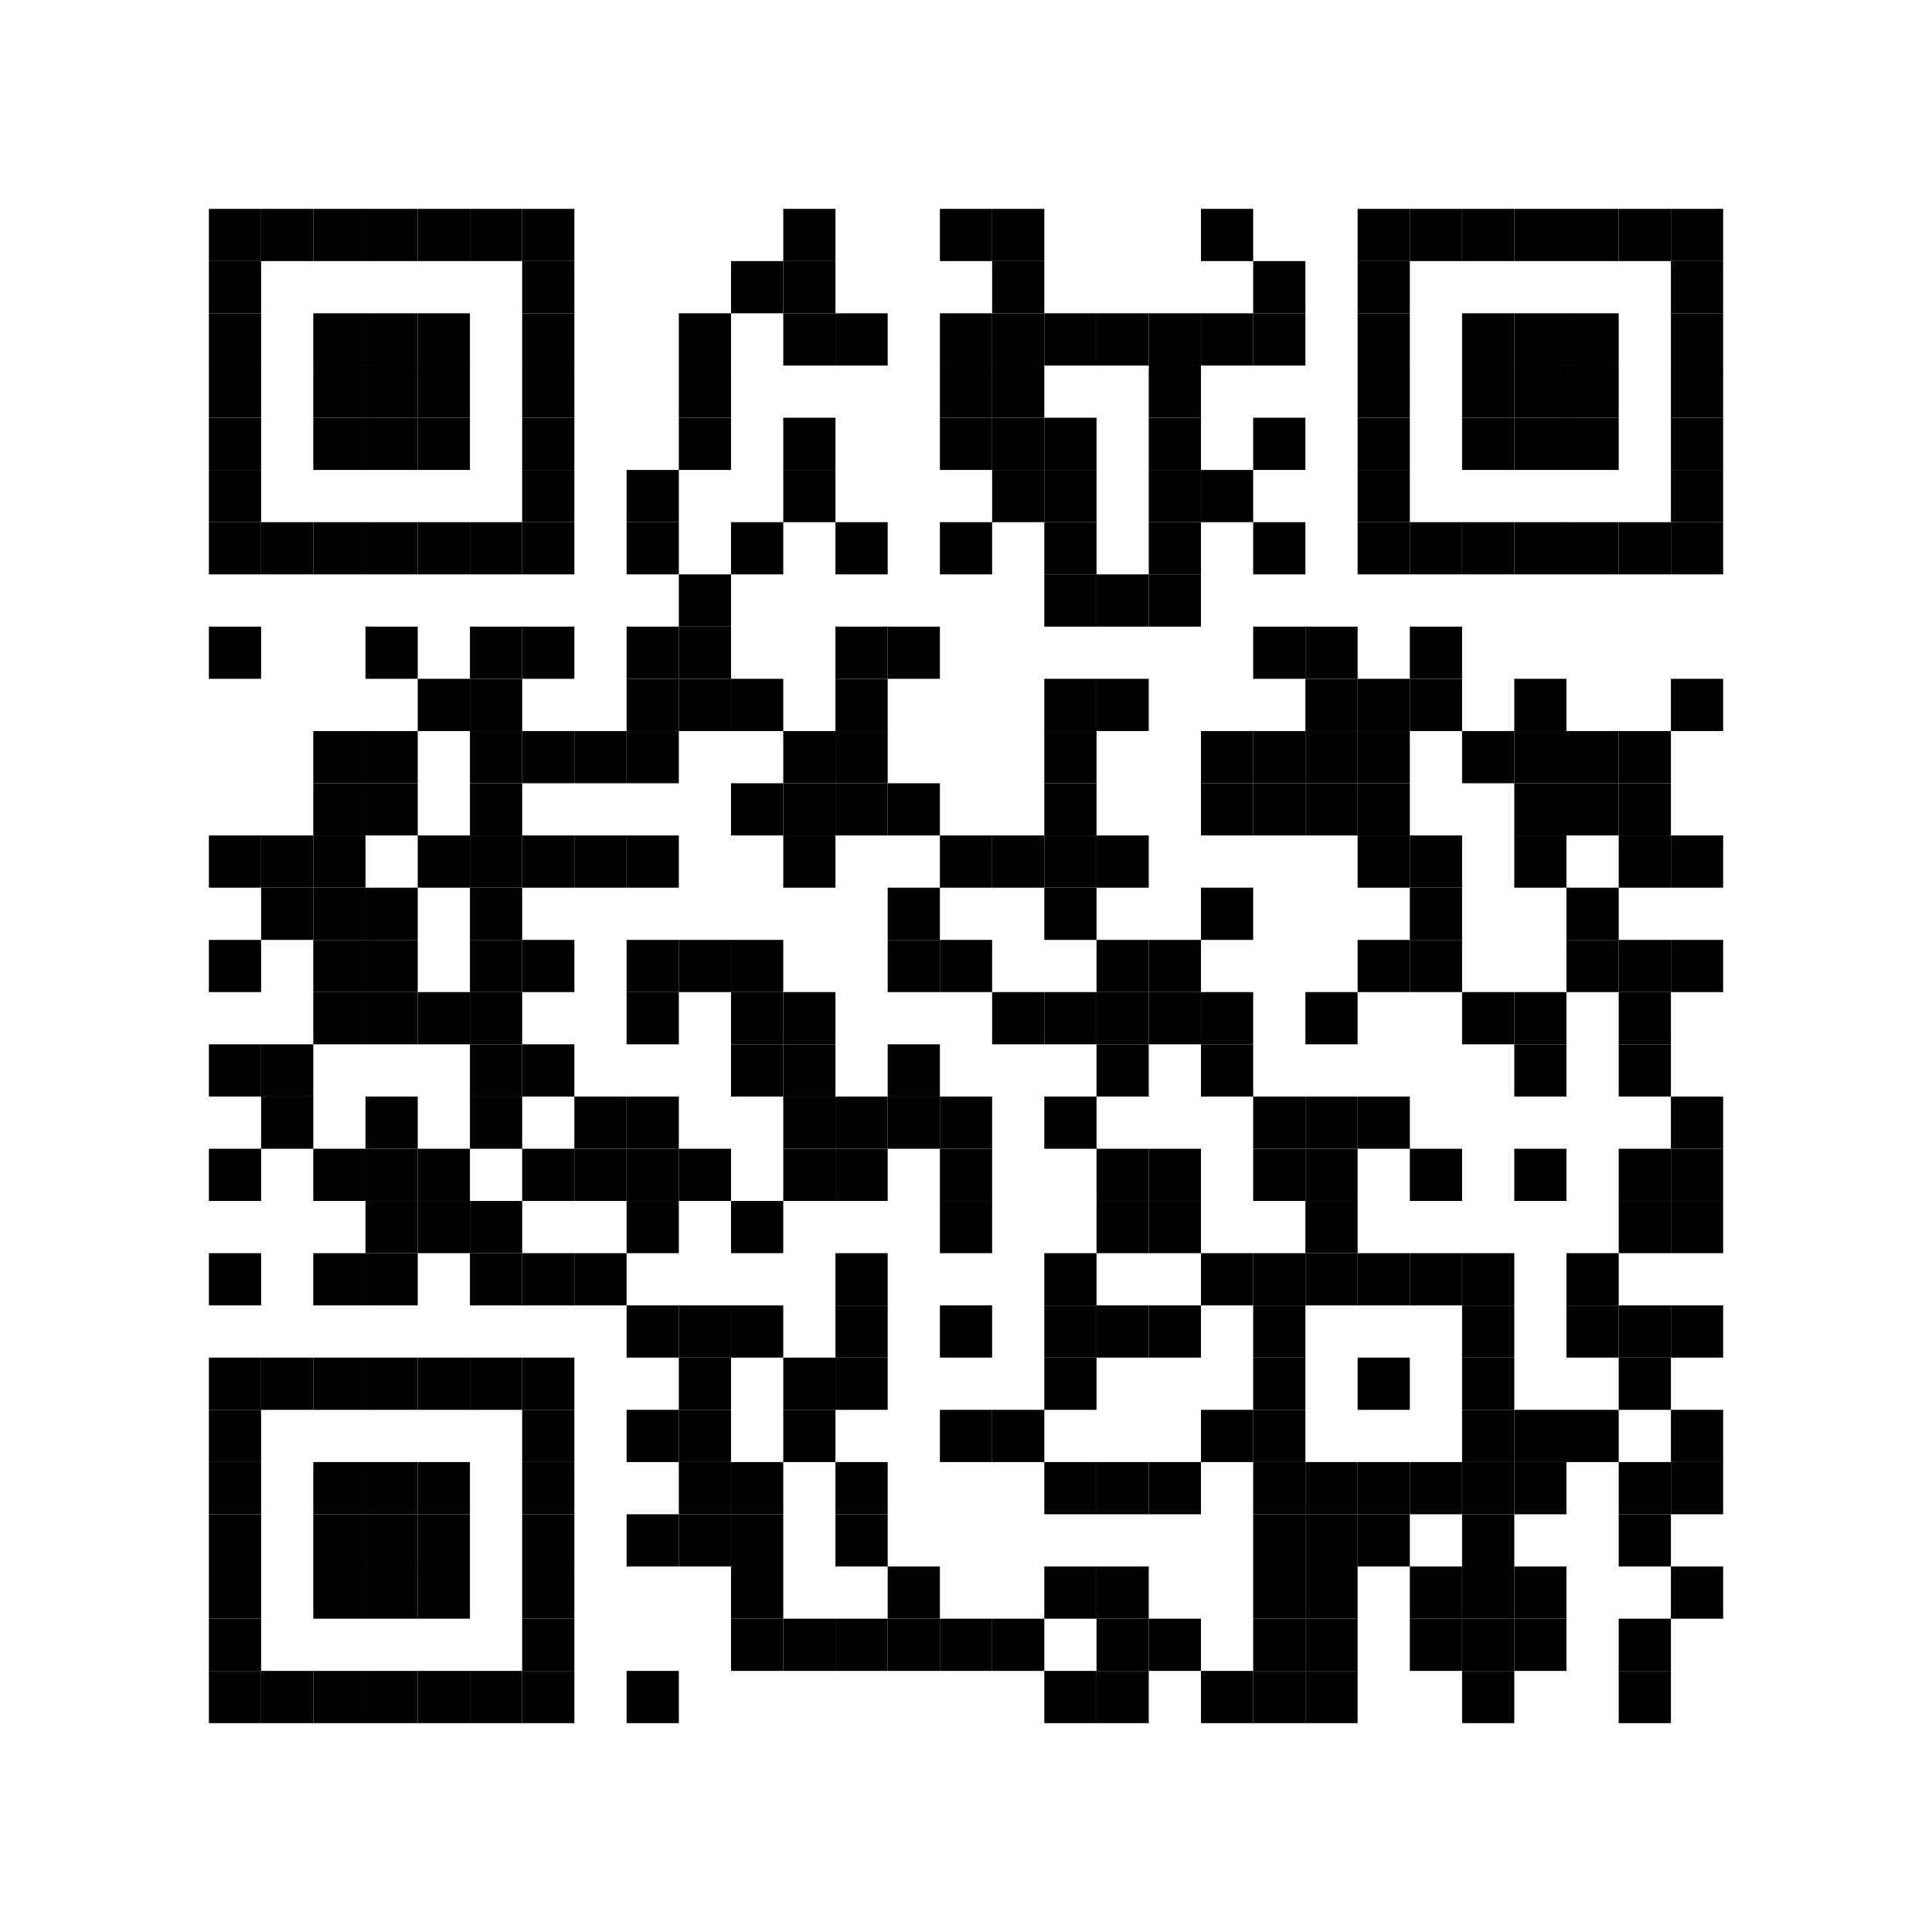
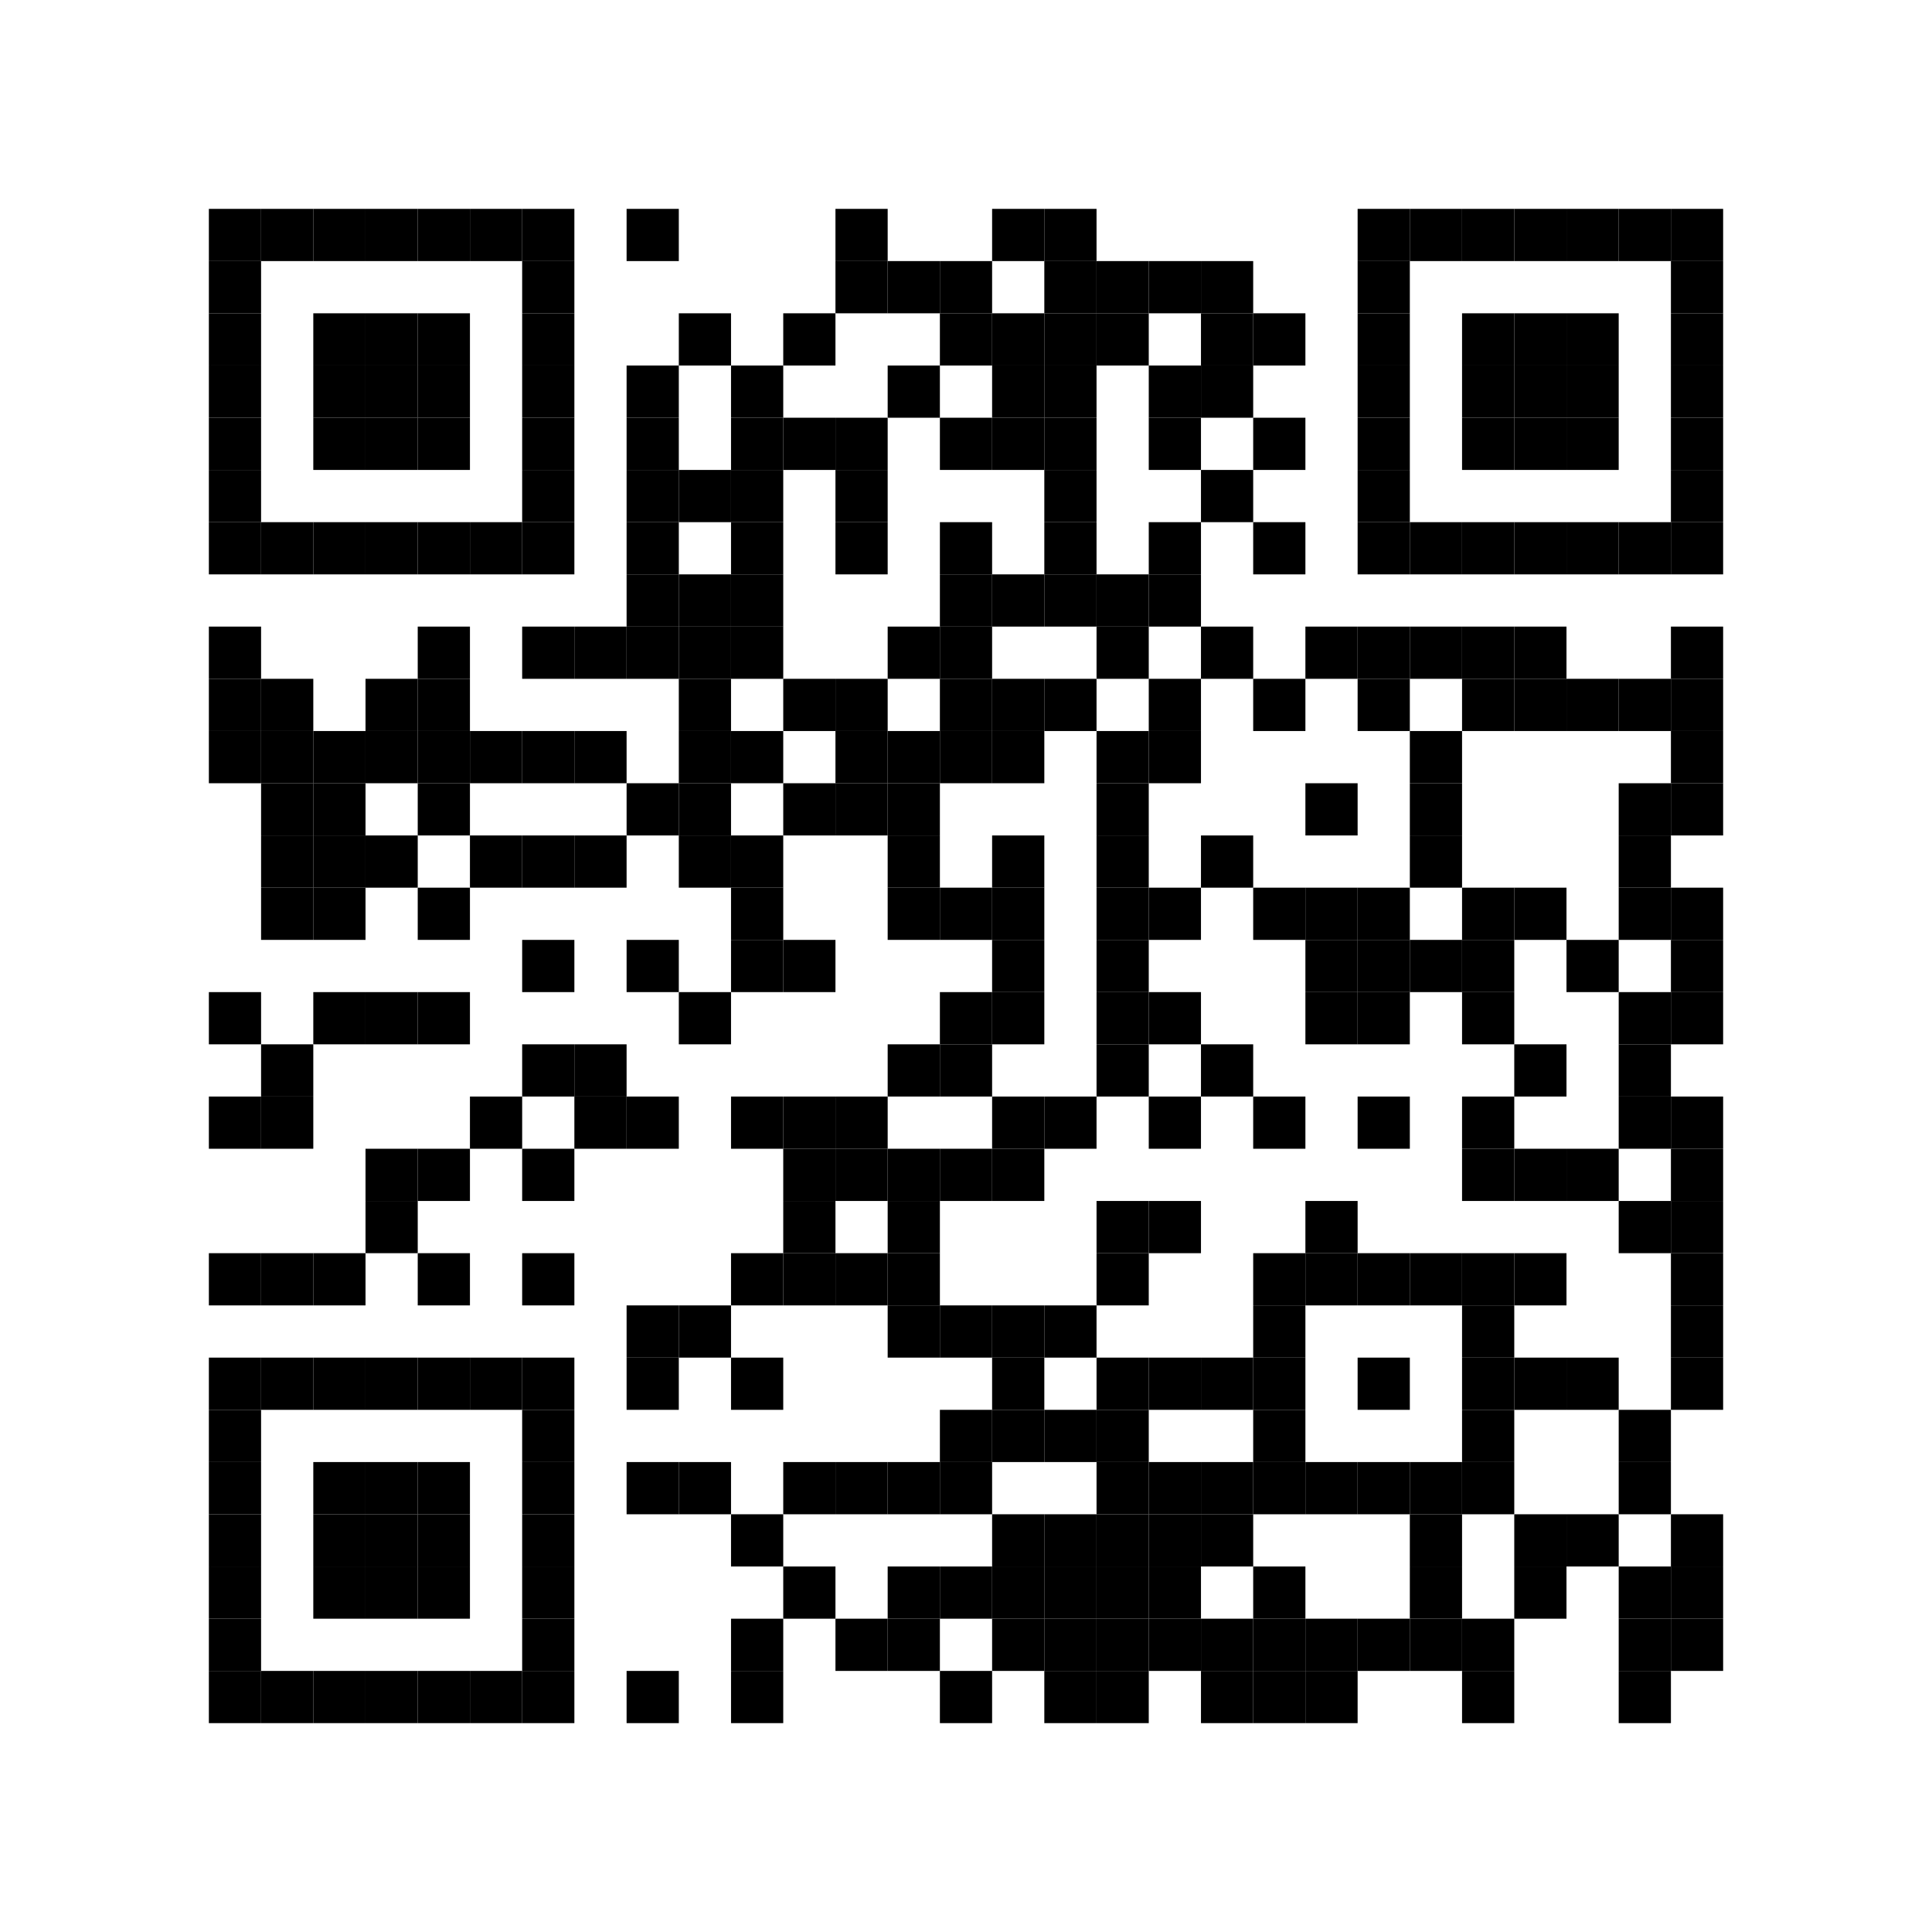
<svg xmlns="http://www.w3.org/2000/svg" width="37mm" height="37mm" version="1.1">
  <rect x="4mm" y="4mm" width="1mm" height="1mm" />
  <rect x="5mm" y="4mm" width="1mm" height="1mm" />
  <rect x="6mm" y="4mm" width="1mm" height="1mm" />
  <rect x="7mm" y="4mm" width="1mm" height="1mm" />
  <rect x="8mm" y="4mm" width="1mm" height="1mm" />
  <rect x="9mm" y="4mm" width="1mm" height="1mm" />
  <rect x="10mm" y="4mm" width="1mm" height="1mm" />
-   <rect x="15mm" y="4mm" width="1mm" height="1mm" />
-   <rect x="18mm" y="4mm" width="1mm" height="1mm" />
+   <rect x="12mm" y="4mm" width="1mm" height="1mm" />
+   <rect x="16mm" y="4mm" width="1mm" height="1mm" />
  <rect x="19mm" y="4mm" width="1mm" height="1mm" />
-   <rect x="23mm" y="4mm" width="1mm" height="1mm" />
+   <rect x="20mm" y="4mm" width="1mm" height="1mm" />
  <rect x="26mm" y="4mm" width="1mm" height="1mm" />
  <rect x="27mm" y="4mm" width="1mm" height="1mm" />
  <rect x="28mm" y="4mm" width="1mm" height="1mm" />
  <rect x="29mm" y="4mm" width="1mm" height="1mm" />
  <rect x="30mm" y="4mm" width="1mm" height="1mm" />
  <rect x="31mm" y="4mm" width="1mm" height="1mm" />
  <rect x="32mm" y="4mm" width="1mm" height="1mm" />
  <rect x="4mm" y="5mm" width="1mm" height="1mm" />
  <rect x="10mm" y="5mm" width="1mm" height="1mm" />
-   <rect x="14mm" y="5mm" width="1mm" height="1mm" />
-   <rect x="15mm" y="5mm" width="1mm" height="1mm" />
-   <rect x="19mm" y="5mm" width="1mm" height="1mm" />
-   <rect x="24mm" y="5mm" width="1mm" height="1mm" />
+   <rect x="16mm" y="5mm" width="1mm" height="1mm" />
+   <rect x="17mm" y="5mm" width="1mm" height="1mm" />
+   <rect x="18mm" y="5mm" width="1mm" height="1mm" />
+   <rect x="20mm" y="5mm" width="1mm" height="1mm" />
+   <rect x="21mm" y="5mm" width="1mm" height="1mm" />
+   <rect x="22mm" y="5mm" width="1mm" height="1mm" />
+   <rect x="23mm" y="5mm" width="1mm" height="1mm" />
  <rect x="26mm" y="5mm" width="1mm" height="1mm" />
  <rect x="32mm" y="5mm" width="1mm" height="1mm" />
  <rect x="4mm" y="6mm" width="1mm" height="1mm" />
  <rect x="6mm" y="6mm" width="1mm" height="1mm" />
  <rect x="7mm" y="6mm" width="1mm" height="1mm" />
  <rect x="8mm" y="6mm" width="1mm" height="1mm" />
  <rect x="10mm" y="6mm" width="1mm" height="1mm" />
  <rect x="13mm" y="6mm" width="1mm" height="1mm" />
  <rect x="15mm" y="6mm" width="1mm" height="1mm" />
-   <rect x="16mm" y="6mm" width="1mm" height="1mm" />
  <rect x="18mm" y="6mm" width="1mm" height="1mm" />
  <rect x="19mm" y="6mm" width="1mm" height="1mm" />
  <rect x="20mm" y="6mm" width="1mm" height="1mm" />
  <rect x="21mm" y="6mm" width="1mm" height="1mm" />
-   <rect x="22mm" y="6mm" width="1mm" height="1mm" />
  <rect x="23mm" y="6mm" width="1mm" height="1mm" />
  <rect x="24mm" y="6mm" width="1mm" height="1mm" />
  <rect x="26mm" y="6mm" width="1mm" height="1mm" />
  <rect x="28mm" y="6mm" width="1mm" height="1mm" />
  <rect x="29mm" y="6mm" width="1mm" height="1mm" />
  <rect x="30mm" y="6mm" width="1mm" height="1mm" />
  <rect x="32mm" y="6mm" width="1mm" height="1mm" />
  <rect x="4mm" y="7mm" width="1mm" height="1mm" />
  <rect x="6mm" y="7mm" width="1mm" height="1mm" />
  <rect x="7mm" y="7mm" width="1mm" height="1mm" />
  <rect x="8mm" y="7mm" width="1mm" height="1mm" />
  <rect x="10mm" y="7mm" width="1mm" height="1mm" />
-   <rect x="13mm" y="7mm" width="1mm" height="1mm" />
-   <rect x="18mm" y="7mm" width="1mm" height="1mm" />
+   <rect x="12mm" y="7mm" width="1mm" height="1mm" />
+   <rect x="14mm" y="7mm" width="1mm" height="1mm" />
+   <rect x="17mm" y="7mm" width="1mm" height="1mm" />
  <rect x="19mm" y="7mm" width="1mm" height="1mm" />
+   <rect x="20mm" y="7mm" width="1mm" height="1mm" />
  <rect x="22mm" y="7mm" width="1mm" height="1mm" />
+   <rect x="23mm" y="7mm" width="1mm" height="1mm" />
  <rect x="26mm" y="7mm" width="1mm" height="1mm" />
  <rect x="28mm" y="7mm" width="1mm" height="1mm" />
  <rect x="29mm" y="7mm" width="1mm" height="1mm" />
  <rect x="30mm" y="7mm" width="1mm" height="1mm" />
  <rect x="32mm" y="7mm" width="1mm" height="1mm" />
  <rect x="4mm" y="8mm" width="1mm" height="1mm" />
  <rect x="6mm" y="8mm" width="1mm" height="1mm" />
  <rect x="7mm" y="8mm" width="1mm" height="1mm" />
  <rect x="8mm" y="8mm" width="1mm" height="1mm" />
  <rect x="10mm" y="8mm" width="1mm" height="1mm" />
-   <rect x="13mm" y="8mm" width="1mm" height="1mm" />
+   <rect x="12mm" y="8mm" width="1mm" height="1mm" />
+   <rect x="14mm" y="8mm" width="1mm" height="1mm" />
  <rect x="15mm" y="8mm" width="1mm" height="1mm" />
+   <rect x="16mm" y="8mm" width="1mm" height="1mm" />
  <rect x="18mm" y="8mm" width="1mm" height="1mm" />
  <rect x="19mm" y="8mm" width="1mm" height="1mm" />
  <rect x="20mm" y="8mm" width="1mm" height="1mm" />
  <rect x="22mm" y="8mm" width="1mm" height="1mm" />
  <rect x="24mm" y="8mm" width="1mm" height="1mm" />
  <rect x="26mm" y="8mm" width="1mm" height="1mm" />
  <rect x="28mm" y="8mm" width="1mm" height="1mm" />
  <rect x="29mm" y="8mm" width="1mm" height="1mm" />
  <rect x="30mm" y="8mm" width="1mm" height="1mm" />
  <rect x="32mm" y="8mm" width="1mm" height="1mm" />
  <rect x="4mm" y="9mm" width="1mm" height="1mm" />
  <rect x="10mm" y="9mm" width="1mm" height="1mm" />
  <rect x="12mm" y="9mm" width="1mm" height="1mm" />
-   <rect x="15mm" y="9mm" width="1mm" height="1mm" />
-   <rect x="19mm" y="9mm" width="1mm" height="1mm" />
+   <rect x="13mm" y="9mm" width="1mm" height="1mm" />
+   <rect x="14mm" y="9mm" width="1mm" height="1mm" />
+   <rect x="16mm" y="9mm" width="1mm" height="1mm" />
  <rect x="20mm" y="9mm" width="1mm" height="1mm" />
-   <rect x="22mm" y="9mm" width="1mm" height="1mm" />
  <rect x="23mm" y="9mm" width="1mm" height="1mm" />
  <rect x="26mm" y="9mm" width="1mm" height="1mm" />
  <rect x="32mm" y="9mm" width="1mm" height="1mm" />
  <rect x="4mm" y="10mm" width="1mm" height="1mm" />
  <rect x="5mm" y="10mm" width="1mm" height="1mm" />
  <rect x="6mm" y="10mm" width="1mm" height="1mm" />
  <rect x="7mm" y="10mm" width="1mm" height="1mm" />
  <rect x="8mm" y="10mm" width="1mm" height="1mm" />
  <rect x="9mm" y="10mm" width="1mm" height="1mm" />
  <rect x="10mm" y="10mm" width="1mm" height="1mm" />
  <rect x="12mm" y="10mm" width="1mm" height="1mm" />
  <rect x="14mm" y="10mm" width="1mm" height="1mm" />
  <rect x="16mm" y="10mm" width="1mm" height="1mm" />
  <rect x="18mm" y="10mm" width="1mm" height="1mm" />
  <rect x="20mm" y="10mm" width="1mm" height="1mm" />
  <rect x="22mm" y="10mm" width="1mm" height="1mm" />
  <rect x="24mm" y="10mm" width="1mm" height="1mm" />
  <rect x="26mm" y="10mm" width="1mm" height="1mm" />
  <rect x="27mm" y="10mm" width="1mm" height="1mm" />
  <rect x="28mm" y="10mm" width="1mm" height="1mm" />
  <rect x="29mm" y="10mm" width="1mm" height="1mm" />
  <rect x="30mm" y="10mm" width="1mm" height="1mm" />
  <rect x="31mm" y="10mm" width="1mm" height="1mm" />
  <rect x="32mm" y="10mm" width="1mm" height="1mm" />
+   <rect x="12mm" y="11mm" width="1mm" height="1mm" />
  <rect x="13mm" y="11mm" width="1mm" height="1mm" />
+   <rect x="14mm" y="11mm" width="1mm" height="1mm" />
+   <rect x="18mm" y="11mm" width="1mm" height="1mm" />
+   <rect x="19mm" y="11mm" width="1mm" height="1mm" />
  <rect x="20mm" y="11mm" width="1mm" height="1mm" />
  <rect x="21mm" y="11mm" width="1mm" height="1mm" />
  <rect x="22mm" y="11mm" width="1mm" height="1mm" />
  <rect x="4mm" y="12mm" width="1mm" height="1mm" />
-   <rect x="7mm" y="12mm" width="1mm" height="1mm" />
-   <rect x="9mm" y="12mm" width="1mm" height="1mm" />
+   <rect x="8mm" y="12mm" width="1mm" height="1mm" />
  <rect x="10mm" y="12mm" width="1mm" height="1mm" />
+   <rect x="11mm" y="12mm" width="1mm" height="1mm" />
  <rect x="12mm" y="12mm" width="1mm" height="1mm" />
  <rect x="13mm" y="12mm" width="1mm" height="1mm" />
-   <rect x="16mm" y="12mm" width="1mm" height="1mm" />
+   <rect x="14mm" y="12mm" width="1mm" height="1mm" />
  <rect x="17mm" y="12mm" width="1mm" height="1mm" />
-   <rect x="24mm" y="12mm" width="1mm" height="1mm" />
+   <rect x="18mm" y="12mm" width="1mm" height="1mm" />
+   <rect x="21mm" y="12mm" width="1mm" height="1mm" />
+   <rect x="23mm" y="12mm" width="1mm" height="1mm" />
  <rect x="25mm" y="12mm" width="1mm" height="1mm" />
+   <rect x="26mm" y="12mm" width="1mm" height="1mm" />
  <rect x="27mm" y="12mm" width="1mm" height="1mm" />
+   <rect x="28mm" y="12mm" width="1mm" height="1mm" />
+   <rect x="29mm" y="12mm" width="1mm" height="1mm" />
+   <rect x="32mm" y="12mm" width="1mm" height="1mm" />
+   <rect x="4mm" y="13mm" width="1mm" height="1mm" />
+   <rect x="5mm" y="13mm" width="1mm" height="1mm" />
+   <rect x="7mm" y="13mm" width="1mm" height="1mm" />
  <rect x="8mm" y="13mm" width="1mm" height="1mm" />
-   <rect x="9mm" y="13mm" width="1mm" height="1mm" />
-   <rect x="12mm" y="13mm" width="1mm" height="1mm" />
  <rect x="13mm" y="13mm" width="1mm" height="1mm" />
-   <rect x="14mm" y="13mm" width="1mm" height="1mm" />
+   <rect x="15mm" y="13mm" width="1mm" height="1mm" />
  <rect x="16mm" y="13mm" width="1mm" height="1mm" />
+   <rect x="18mm" y="13mm" width="1mm" height="1mm" />
+   <rect x="19mm" y="13mm" width="1mm" height="1mm" />
  <rect x="20mm" y="13mm" width="1mm" height="1mm" />
-   <rect x="21mm" y="13mm" width="1mm" height="1mm" />
-   <rect x="25mm" y="13mm" width="1mm" height="1mm" />
+   <rect x="22mm" y="13mm" width="1mm" height="1mm" />
+   <rect x="24mm" y="13mm" width="1mm" height="1mm" />
  <rect x="26mm" y="13mm" width="1mm" height="1mm" />
-   <rect x="27mm" y="13mm" width="1mm" height="1mm" />
+   <rect x="28mm" y="13mm" width="1mm" height="1mm" />
  <rect x="29mm" y="13mm" width="1mm" height="1mm" />
+   <rect x="30mm" y="13mm" width="1mm" height="1mm" />
+   <rect x="31mm" y="13mm" width="1mm" height="1mm" />
  <rect x="32mm" y="13mm" width="1mm" height="1mm" />
+   <rect x="4mm" y="14mm" width="1mm" height="1mm" />
+   <rect x="5mm" y="14mm" width="1mm" height="1mm" />
  <rect x="6mm" y="14mm" width="1mm" height="1mm" />
  <rect x="7mm" y="14mm" width="1mm" height="1mm" />
+   <rect x="8mm" y="14mm" width="1mm" height="1mm" />
  <rect x="9mm" y="14mm" width="1mm" height="1mm" />
  <rect x="10mm" y="14mm" width="1mm" height="1mm" />
  <rect x="11mm" y="14mm" width="1mm" height="1mm" />
-   <rect x="12mm" y="14mm" width="1mm" height="1mm" />
-   <rect x="15mm" y="14mm" width="1mm" height="1mm" />
+   <rect x="13mm" y="14mm" width="1mm" height="1mm" />
+   <rect x="14mm" y="14mm" width="1mm" height="1mm" />
  <rect x="16mm" y="14mm" width="1mm" height="1mm" />
-   <rect x="20mm" y="14mm" width="1mm" height="1mm" />
-   <rect x="23mm" y="14mm" width="1mm" height="1mm" />
-   <rect x="24mm" y="14mm" width="1mm" height="1mm" />
-   <rect x="25mm" y="14mm" width="1mm" height="1mm" />
-   <rect x="26mm" y="14mm" width="1mm" height="1mm" />
-   <rect x="28mm" y="14mm" width="1mm" height="1mm" />
-   <rect x="29mm" y="14mm" width="1mm" height="1mm" />
-   <rect x="30mm" y="14mm" width="1mm" height="1mm" />
-   <rect x="31mm" y="14mm" width="1mm" height="1mm" />
+   <rect x="17mm" y="14mm" width="1mm" height="1mm" />
+   <rect x="18mm" y="14mm" width="1mm" height="1mm" />
+   <rect x="19mm" y="14mm" width="1mm" height="1mm" />
+   <rect x="21mm" y="14mm" width="1mm" height="1mm" />
+   <rect x="22mm" y="14mm" width="1mm" height="1mm" />
+   <rect x="27mm" y="14mm" width="1mm" height="1mm" />
+   <rect x="32mm" y="14mm" width="1mm" height="1mm" />
+   <rect x="5mm" y="15mm" width="1mm" height="1mm" />
  <rect x="6mm" y="15mm" width="1mm" height="1mm" />
-   <rect x="7mm" y="15mm" width="1mm" height="1mm" />
-   <rect x="9mm" y="15mm" width="1mm" height="1mm" />
-   <rect x="14mm" y="15mm" width="1mm" height="1mm" />
+   <rect x="8mm" y="15mm" width="1mm" height="1mm" />
+   <rect x="12mm" y="15mm" width="1mm" height="1mm" />
+   <rect x="13mm" y="15mm" width="1mm" height="1mm" />
  <rect x="15mm" y="15mm" width="1mm" height="1mm" />
  <rect x="16mm" y="15mm" width="1mm" height="1mm" />
  <rect x="17mm" y="15mm" width="1mm" height="1mm" />
-   <rect x="20mm" y="15mm" width="1mm" height="1mm" />
-   <rect x="23mm" y="15mm" width="1mm" height="1mm" />
-   <rect x="24mm" y="15mm" width="1mm" height="1mm" />
+   <rect x="21mm" y="15mm" width="1mm" height="1mm" />
  <rect x="25mm" y="15mm" width="1mm" height="1mm" />
-   <rect x="26mm" y="15mm" width="1mm" height="1mm" />
-   <rect x="29mm" y="15mm" width="1mm" height="1mm" />
-   <rect x="30mm" y="15mm" width="1mm" height="1mm" />
+   <rect x="27mm" y="15mm" width="1mm" height="1mm" />
  <rect x="31mm" y="15mm" width="1mm" height="1mm" />
-   <rect x="4mm" y="16mm" width="1mm" height="1mm" />
+   <rect x="32mm" y="15mm" width="1mm" height="1mm" />
  <rect x="5mm" y="16mm" width="1mm" height="1mm" />
  <rect x="6mm" y="16mm" width="1mm" height="1mm" />
-   <rect x="8mm" y="16mm" width="1mm" height="1mm" />
+   <rect x="7mm" y="16mm" width="1mm" height="1mm" />
  <rect x="9mm" y="16mm" width="1mm" height="1mm" />
  <rect x="10mm" y="16mm" width="1mm" height="1mm" />
  <rect x="11mm" y="16mm" width="1mm" height="1mm" />
-   <rect x="12mm" y="16mm" width="1mm" height="1mm" />
-   <rect x="15mm" y="16mm" width="1mm" height="1mm" />
-   <rect x="18mm" y="16mm" width="1mm" height="1mm" />
+   <rect x="13mm" y="16mm" width="1mm" height="1mm" />
+   <rect x="14mm" y="16mm" width="1mm" height="1mm" />
+   <rect x="17mm" y="16mm" width="1mm" height="1mm" />
  <rect x="19mm" y="16mm" width="1mm" height="1mm" />
-   <rect x="20mm" y="16mm" width="1mm" height="1mm" />
  <rect x="21mm" y="16mm" width="1mm" height="1mm" />
-   <rect x="26mm" y="16mm" width="1mm" height="1mm" />
+   <rect x="23mm" y="16mm" width="1mm" height="1mm" />
  <rect x="27mm" y="16mm" width="1mm" height="1mm" />
-   <rect x="29mm" y="16mm" width="1mm" height="1mm" />
  <rect x="31mm" y="16mm" width="1mm" height="1mm" />
-   <rect x="32mm" y="16mm" width="1mm" height="1mm" />
  <rect x="5mm" y="17mm" width="1mm" height="1mm" />
  <rect x="6mm" y="17mm" width="1mm" height="1mm" />
-   <rect x="7mm" y="17mm" width="1mm" height="1mm" />
-   <rect x="9mm" y="17mm" width="1mm" height="1mm" />
+   <rect x="8mm" y="17mm" width="1mm" height="1mm" />
+   <rect x="14mm" y="17mm" width="1mm" height="1mm" />
  <rect x="17mm" y="17mm" width="1mm" height="1mm" />
-   <rect x="20mm" y="17mm" width="1mm" height="1mm" />
-   <rect x="23mm" y="17mm" width="1mm" height="1mm" />
-   <rect x="27mm" y="17mm" width="1mm" height="1mm" />
-   <rect x="30mm" y="17mm" width="1mm" height="1mm" />
-   <rect x="4mm" y="18mm" width="1mm" height="1mm" />
-   <rect x="6mm" y="18mm" width="1mm" height="1mm" />
-   <rect x="7mm" y="18mm" width="1mm" height="1mm" />
-   <rect x="9mm" y="18mm" width="1mm" height="1mm" />
+   <rect x="18mm" y="17mm" width="1mm" height="1mm" />
+   <rect x="19mm" y="17mm" width="1mm" height="1mm" />
+   <rect x="21mm" y="17mm" width="1mm" height="1mm" />
+   <rect x="22mm" y="17mm" width="1mm" height="1mm" />
+   <rect x="24mm" y="17mm" width="1mm" height="1mm" />
+   <rect x="25mm" y="17mm" width="1mm" height="1mm" />
+   <rect x="26mm" y="17mm" width="1mm" height="1mm" />
+   <rect x="28mm" y="17mm" width="1mm" height="1mm" />
+   <rect x="29mm" y="17mm" width="1mm" height="1mm" />
+   <rect x="31mm" y="17mm" width="1mm" height="1mm" />
+   <rect x="32mm" y="17mm" width="1mm" height="1mm" />
  <rect x="10mm" y="18mm" width="1mm" height="1mm" />
  <rect x="12mm" y="18mm" width="1mm" height="1mm" />
-   <rect x="13mm" y="18mm" width="1mm" height="1mm" />
  <rect x="14mm" y="18mm" width="1mm" height="1mm" />
-   <rect x="17mm" y="18mm" width="1mm" height="1mm" />
-   <rect x="18mm" y="18mm" width="1mm" height="1mm" />
+   <rect x="15mm" y="18mm" width="1mm" height="1mm" />
+   <rect x="19mm" y="18mm" width="1mm" height="1mm" />
  <rect x="21mm" y="18mm" width="1mm" height="1mm" />
-   <rect x="22mm" y="18mm" width="1mm" height="1mm" />
+   <rect x="25mm" y="18mm" width="1mm" height="1mm" />
  <rect x="26mm" y="18mm" width="1mm" height="1mm" />
  <rect x="27mm" y="18mm" width="1mm" height="1mm" />
+   <rect x="28mm" y="18mm" width="1mm" height="1mm" />
  <rect x="30mm" y="18mm" width="1mm" height="1mm" />
-   <rect x="31mm" y="18mm" width="1mm" height="1mm" />
  <rect x="32mm" y="18mm" width="1mm" height="1mm" />
+   <rect x="4mm" y="19mm" width="1mm" height="1mm" />
  <rect x="6mm" y="19mm" width="1mm" height="1mm" />
  <rect x="7mm" y="19mm" width="1mm" height="1mm" />
  <rect x="8mm" y="19mm" width="1mm" height="1mm" />
-   <rect x="9mm" y="19mm" width="1mm" height="1mm" />
-   <rect x="12mm" y="19mm" width="1mm" height="1mm" />
-   <rect x="14mm" y="19mm" width="1mm" height="1mm" />
-   <rect x="15mm" y="19mm" width="1mm" height="1mm" />
+   <rect x="13mm" y="19mm" width="1mm" height="1mm" />
+   <rect x="18mm" y="19mm" width="1mm" height="1mm" />
  <rect x="19mm" y="19mm" width="1mm" height="1mm" />
-   <rect x="20mm" y="19mm" width="1mm" height="1mm" />
  <rect x="21mm" y="19mm" width="1mm" height="1mm" />
  <rect x="22mm" y="19mm" width="1mm" height="1mm" />
-   <rect x="23mm" y="19mm" width="1mm" height="1mm" />
  <rect x="25mm" y="19mm" width="1mm" height="1mm" />
+   <rect x="26mm" y="19mm" width="1mm" height="1mm" />
  <rect x="28mm" y="19mm" width="1mm" height="1mm" />
-   <rect x="29mm" y="19mm" width="1mm" height="1mm" />
  <rect x="31mm" y="19mm" width="1mm" height="1mm" />
-   <rect x="4mm" y="20mm" width="1mm" height="1mm" />
+   <rect x="32mm" y="19mm" width="1mm" height="1mm" />
  <rect x="5mm" y="20mm" width="1mm" height="1mm" />
-   <rect x="9mm" y="20mm" width="1mm" height="1mm" />
  <rect x="10mm" y="20mm" width="1mm" height="1mm" />
-   <rect x="14mm" y="20mm" width="1mm" height="1mm" />
-   <rect x="15mm" y="20mm" width="1mm" height="1mm" />
+   <rect x="11mm" y="20mm" width="1mm" height="1mm" />
  <rect x="17mm" y="20mm" width="1mm" height="1mm" />
+   <rect x="18mm" y="20mm" width="1mm" height="1mm" />
  <rect x="21mm" y="20mm" width="1mm" height="1mm" />
  <rect x="23mm" y="20mm" width="1mm" height="1mm" />
  <rect x="29mm" y="20mm" width="1mm" height="1mm" />
  <rect x="31mm" y="20mm" width="1mm" height="1mm" />
+   <rect x="4mm" y="21mm" width="1mm" height="1mm" />
  <rect x="5mm" y="21mm" width="1mm" height="1mm" />
-   <rect x="7mm" y="21mm" width="1mm" height="1mm" />
  <rect x="9mm" y="21mm" width="1mm" height="1mm" />
  <rect x="11mm" y="21mm" width="1mm" height="1mm" />
  <rect x="12mm" y="21mm" width="1mm" height="1mm" />
+   <rect x="14mm" y="21mm" width="1mm" height="1mm" />
  <rect x="15mm" y="21mm" width="1mm" height="1mm" />
  <rect x="16mm" y="21mm" width="1mm" height="1mm" />
-   <rect x="17mm" y="21mm" width="1mm" height="1mm" />
-   <rect x="18mm" y="21mm" width="1mm" height="1mm" />
+   <rect x="19mm" y="21mm" width="1mm" height="1mm" />
  <rect x="20mm" y="21mm" width="1mm" height="1mm" />
+   <rect x="22mm" y="21mm" width="1mm" height="1mm" />
  <rect x="24mm" y="21mm" width="1mm" height="1mm" />
-   <rect x="25mm" y="21mm" width="1mm" height="1mm" />
  <rect x="26mm" y="21mm" width="1mm" height="1mm" />
+   <rect x="28mm" y="21mm" width="1mm" height="1mm" />
+   <rect x="31mm" y="21mm" width="1mm" height="1mm" />
  <rect x="32mm" y="21mm" width="1mm" height="1mm" />
-   <rect x="4mm" y="22mm" width="1mm" height="1mm" />
-   <rect x="6mm" y="22mm" width="1mm" height="1mm" />
  <rect x="7mm" y="22mm" width="1mm" height="1mm" />
  <rect x="8mm" y="22mm" width="1mm" height="1mm" />
  <rect x="10mm" y="22mm" width="1mm" height="1mm" />
-   <rect x="11mm" y="22mm" width="1mm" height="1mm" />
-   <rect x="12mm" y="22mm" width="1mm" height="1mm" />
-   <rect x="13mm" y="22mm" width="1mm" height="1mm" />
  <rect x="15mm" y="22mm" width="1mm" height="1mm" />
  <rect x="16mm" y="22mm" width="1mm" height="1mm" />
+   <rect x="17mm" y="22mm" width="1mm" height="1mm" />
  <rect x="18mm" y="22mm" width="1mm" height="1mm" />
-   <rect x="21mm" y="22mm" width="1mm" height="1mm" />
-   <rect x="22mm" y="22mm" width="1mm" height="1mm" />
-   <rect x="24mm" y="22mm" width="1mm" height="1mm" />
-   <rect x="25mm" y="22mm" width="1mm" height="1mm" />
-   <rect x="27mm" y="22mm" width="1mm" height="1mm" />
+   <rect x="19mm" y="22mm" width="1mm" height="1mm" />
+   <rect x="28mm" y="22mm" width="1mm" height="1mm" />
  <rect x="29mm" y="22mm" width="1mm" height="1mm" />
-   <rect x="31mm" y="22mm" width="1mm" height="1mm" />
+   <rect x="30mm" y="22mm" width="1mm" height="1mm" />
  <rect x="32mm" y="22mm" width="1mm" height="1mm" />
  <rect x="7mm" y="23mm" width="1mm" height="1mm" />
-   <rect x="8mm" y="23mm" width="1mm" height="1mm" />
-   <rect x="9mm" y="23mm" width="1mm" height="1mm" />
-   <rect x="12mm" y="23mm" width="1mm" height="1mm" />
-   <rect x="14mm" y="23mm" width="1mm" height="1mm" />
-   <rect x="18mm" y="23mm" width="1mm" height="1mm" />
+   <rect x="15mm" y="23mm" width="1mm" height="1mm" />
+   <rect x="17mm" y="23mm" width="1mm" height="1mm" />
  <rect x="21mm" y="23mm" width="1mm" height="1mm" />
  <rect x="22mm" y="23mm" width="1mm" height="1mm" />
  <rect x="25mm" y="23mm" width="1mm" height="1mm" />
  <rect x="31mm" y="23mm" width="1mm" height="1mm" />
  <rect x="32mm" y="23mm" width="1mm" height="1mm" />
  <rect x="4mm" y="24mm" width="1mm" height="1mm" />
+   <rect x="5mm" y="24mm" width="1mm" height="1mm" />
  <rect x="6mm" y="24mm" width="1mm" height="1mm" />
-   <rect x="7mm" y="24mm" width="1mm" height="1mm" />
-   <rect x="9mm" y="24mm" width="1mm" height="1mm" />
+   <rect x="8mm" y="24mm" width="1mm" height="1mm" />
  <rect x="10mm" y="24mm" width="1mm" height="1mm" />
-   <rect x="11mm" y="24mm" width="1mm" height="1mm" />
+   <rect x="14mm" y="24mm" width="1mm" height="1mm" />
+   <rect x="15mm" y="24mm" width="1mm" height="1mm" />
  <rect x="16mm" y="24mm" width="1mm" height="1mm" />
-   <rect x="20mm" y="24mm" width="1mm" height="1mm" />
-   <rect x="23mm" y="24mm" width="1mm" height="1mm" />
+   <rect x="17mm" y="24mm" width="1mm" height="1mm" />
+   <rect x="21mm" y="24mm" width="1mm" height="1mm" />
  <rect x="24mm" y="24mm" width="1mm" height="1mm" />
  <rect x="25mm" y="24mm" width="1mm" height="1mm" />
  <rect x="26mm" y="24mm" width="1mm" height="1mm" />
  <rect x="27mm" y="24mm" width="1mm" height="1mm" />
  <rect x="28mm" y="24mm" width="1mm" height="1mm" />
-   <rect x="30mm" y="24mm" width="1mm" height="1mm" />
+   <rect x="29mm" y="24mm" width="1mm" height="1mm" />
+   <rect x="32mm" y="24mm" width="1mm" height="1mm" />
  <rect x="12mm" y="25mm" width="1mm" height="1mm" />
  <rect x="13mm" y="25mm" width="1mm" height="1mm" />
-   <rect x="14mm" y="25mm" width="1mm" height="1mm" />
-   <rect x="16mm" y="25mm" width="1mm" height="1mm" />
+   <rect x="17mm" y="25mm" width="1mm" height="1mm" />
  <rect x="18mm" y="25mm" width="1mm" height="1mm" />
+   <rect x="19mm" y="25mm" width="1mm" height="1mm" />
  <rect x="20mm" y="25mm" width="1mm" height="1mm" />
-   <rect x="21mm" y="25mm" width="1mm" height="1mm" />
-   <rect x="22mm" y="25mm" width="1mm" height="1mm" />
  <rect x="24mm" y="25mm" width="1mm" height="1mm" />
  <rect x="28mm" y="25mm" width="1mm" height="1mm" />
-   <rect x="30mm" y="25mm" width="1mm" height="1mm" />
-   <rect x="31mm" y="25mm" width="1mm" height="1mm" />
  <rect x="32mm" y="25mm" width="1mm" height="1mm" />
  <rect x="4mm" y="26mm" width="1mm" height="1mm" />
  <rect x="5mm" y="26mm" width="1mm" height="1mm" />
  <rect x="6mm" y="26mm" width="1mm" height="1mm" />
  <rect x="7mm" y="26mm" width="1mm" height="1mm" />
  <rect x="8mm" y="26mm" width="1mm" height="1mm" />
  <rect x="9mm" y="26mm" width="1mm" height="1mm" />
  <rect x="10mm" y="26mm" width="1mm" height="1mm" />
-   <rect x="13mm" y="26mm" width="1mm" height="1mm" />
-   <rect x="15mm" y="26mm" width="1mm" height="1mm" />
-   <rect x="16mm" y="26mm" width="1mm" height="1mm" />
-   <rect x="20mm" y="26mm" width="1mm" height="1mm" />
+   <rect x="12mm" y="26mm" width="1mm" height="1mm" />
+   <rect x="14mm" y="26mm" width="1mm" height="1mm" />
+   <rect x="19mm" y="26mm" width="1mm" height="1mm" />
+   <rect x="21mm" y="26mm" width="1mm" height="1mm" />
+   <rect x="22mm" y="26mm" width="1mm" height="1mm" />
+   <rect x="23mm" y="26mm" width="1mm" height="1mm" />
  <rect x="24mm" y="26mm" width="1mm" height="1mm" />
  <rect x="26mm" y="26mm" width="1mm" height="1mm" />
  <rect x="28mm" y="26mm" width="1mm" height="1mm" />
-   <rect x="31mm" y="26mm" width="1mm" height="1mm" />
+   <rect x="29mm" y="26mm" width="1mm" height="1mm" />
+   <rect x="30mm" y="26mm" width="1mm" height="1mm" />
+   <rect x="32mm" y="26mm" width="1mm" height="1mm" />
  <rect x="4mm" y="27mm" width="1mm" height="1mm" />
  <rect x="10mm" y="27mm" width="1mm" height="1mm" />
-   <rect x="12mm" y="27mm" width="1mm" height="1mm" />
-   <rect x="13mm" y="27mm" width="1mm" height="1mm" />
-   <rect x="15mm" y="27mm" width="1mm" height="1mm" />
  <rect x="18mm" y="27mm" width="1mm" height="1mm" />
  <rect x="19mm" y="27mm" width="1mm" height="1mm" />
-   <rect x="23mm" y="27mm" width="1mm" height="1mm" />
+   <rect x="20mm" y="27mm" width="1mm" height="1mm" />
+   <rect x="21mm" y="27mm" width="1mm" height="1mm" />
  <rect x="24mm" y="27mm" width="1mm" height="1mm" />
  <rect x="28mm" y="27mm" width="1mm" height="1mm" />
-   <rect x="29mm" y="27mm" width="1mm" height="1mm" />
-   <rect x="30mm" y="27mm" width="1mm" height="1mm" />
-   <rect x="32mm" y="27mm" width="1mm" height="1mm" />
+   <rect x="31mm" y="27mm" width="1mm" height="1mm" />
  <rect x="4mm" y="28mm" width="1mm" height="1mm" />
  <rect x="6mm" y="28mm" width="1mm" height="1mm" />
  <rect x="7mm" y="28mm" width="1mm" height="1mm" />
  <rect x="8mm" y="28mm" width="1mm" height="1mm" />
  <rect x="10mm" y="28mm" width="1mm" height="1mm" />
+   <rect x="12mm" y="28mm" width="1mm" height="1mm" />
  <rect x="13mm" y="28mm" width="1mm" height="1mm" />
-   <rect x="14mm" y="28mm" width="1mm" height="1mm" />
+   <rect x="15mm" y="28mm" width="1mm" height="1mm" />
  <rect x="16mm" y="28mm" width="1mm" height="1mm" />
-   <rect x="20mm" y="28mm" width="1mm" height="1mm" />
+   <rect x="17mm" y="28mm" width="1mm" height="1mm" />
+   <rect x="18mm" y="28mm" width="1mm" height="1mm" />
  <rect x="21mm" y="28mm" width="1mm" height="1mm" />
  <rect x="22mm" y="28mm" width="1mm" height="1mm" />
+   <rect x="23mm" y="28mm" width="1mm" height="1mm" />
  <rect x="24mm" y="28mm" width="1mm" height="1mm" />
  <rect x="25mm" y="28mm" width="1mm" height="1mm" />
  <rect x="26mm" y="28mm" width="1mm" height="1mm" />
  <rect x="27mm" y="28mm" width="1mm" height="1mm" />
  <rect x="28mm" y="28mm" width="1mm" height="1mm" />
-   <rect x="29mm" y="28mm" width="1mm" height="1mm" />
  <rect x="31mm" y="28mm" width="1mm" height="1mm" />
-   <rect x="32mm" y="28mm" width="1mm" height="1mm" />
  <rect x="4mm" y="29mm" width="1mm" height="1mm" />
  <rect x="6mm" y="29mm" width="1mm" height="1mm" />
  <rect x="7mm" y="29mm" width="1mm" height="1mm" />
  <rect x="8mm" y="29mm" width="1mm" height="1mm" />
  <rect x="10mm" y="29mm" width="1mm" height="1mm" />
-   <rect x="12mm" y="29mm" width="1mm" height="1mm" />
-   <rect x="13mm" y="29mm" width="1mm" height="1mm" />
  <rect x="14mm" y="29mm" width="1mm" height="1mm" />
-   <rect x="16mm" y="29mm" width="1mm" height="1mm" />
-   <rect x="24mm" y="29mm" width="1mm" height="1mm" />
-   <rect x="25mm" y="29mm" width="1mm" height="1mm" />
-   <rect x="26mm" y="29mm" width="1mm" height="1mm" />
-   <rect x="28mm" y="29mm" width="1mm" height="1mm" />
-   <rect x="31mm" y="29mm" width="1mm" height="1mm" />
+   <rect x="19mm" y="29mm" width="1mm" height="1mm" />
+   <rect x="20mm" y="29mm" width="1mm" height="1mm" />
+   <rect x="21mm" y="29mm" width="1mm" height="1mm" />
+   <rect x="22mm" y="29mm" width="1mm" height="1mm" />
+   <rect x="23mm" y="29mm" width="1mm" height="1mm" />
+   <rect x="27mm" y="29mm" width="1mm" height="1mm" />
+   <rect x="29mm" y="29mm" width="1mm" height="1mm" />
+   <rect x="30mm" y="29mm" width="1mm" height="1mm" />
+   <rect x="32mm" y="29mm" width="1mm" height="1mm" />
  <rect x="4mm" y="30mm" width="1mm" height="1mm" />
  <rect x="6mm" y="30mm" width="1mm" height="1mm" />
  <rect x="7mm" y="30mm" width="1mm" height="1mm" />
  <rect x="8mm" y="30mm" width="1mm" height="1mm" />
  <rect x="10mm" y="30mm" width="1mm" height="1mm" />
-   <rect x="14mm" y="30mm" width="1mm" height="1mm" />
+   <rect x="15mm" y="30mm" width="1mm" height="1mm" />
  <rect x="17mm" y="30mm" width="1mm" height="1mm" />
+   <rect x="18mm" y="30mm" width="1mm" height="1mm" />
+   <rect x="19mm" y="30mm" width="1mm" height="1mm" />
  <rect x="20mm" y="30mm" width="1mm" height="1mm" />
  <rect x="21mm" y="30mm" width="1mm" height="1mm" />
+   <rect x="22mm" y="30mm" width="1mm" height="1mm" />
  <rect x="24mm" y="30mm" width="1mm" height="1mm" />
-   <rect x="25mm" y="30mm" width="1mm" height="1mm" />
  <rect x="27mm" y="30mm" width="1mm" height="1mm" />
-   <rect x="28mm" y="30mm" width="1mm" height="1mm" />
  <rect x="29mm" y="30mm" width="1mm" height="1mm" />
+   <rect x="31mm" y="30mm" width="1mm" height="1mm" />
  <rect x="32mm" y="30mm" width="1mm" height="1mm" />
  <rect x="4mm" y="31mm" width="1mm" height="1mm" />
  <rect x="10mm" y="31mm" width="1mm" height="1mm" />
  <rect x="14mm" y="31mm" width="1mm" height="1mm" />
-   <rect x="15mm" y="31mm" width="1mm" height="1mm" />
  <rect x="16mm" y="31mm" width="1mm" height="1mm" />
  <rect x="17mm" y="31mm" width="1mm" height="1mm" />
-   <rect x="18mm" y="31mm" width="1mm" height="1mm" />
  <rect x="19mm" y="31mm" width="1mm" height="1mm" />
+   <rect x="20mm" y="31mm" width="1mm" height="1mm" />
  <rect x="21mm" y="31mm" width="1mm" height="1mm" />
  <rect x="22mm" y="31mm" width="1mm" height="1mm" />
+   <rect x="23mm" y="31mm" width="1mm" height="1mm" />
  <rect x="24mm" y="31mm" width="1mm" height="1mm" />
  <rect x="25mm" y="31mm" width="1mm" height="1mm" />
+   <rect x="26mm" y="31mm" width="1mm" height="1mm" />
  <rect x="27mm" y="31mm" width="1mm" height="1mm" />
  <rect x="28mm" y="31mm" width="1mm" height="1mm" />
-   <rect x="29mm" y="31mm" width="1mm" height="1mm" />
  <rect x="31mm" y="31mm" width="1mm" height="1mm" />
+   <rect x="32mm" y="31mm" width="1mm" height="1mm" />
  <rect x="4mm" y="32mm" width="1mm" height="1mm" />
  <rect x="5mm" y="32mm" width="1mm" height="1mm" />
  <rect x="6mm" y="32mm" width="1mm" height="1mm" />
  <rect x="7mm" y="32mm" width="1mm" height="1mm" />
  <rect x="8mm" y="32mm" width="1mm" height="1mm" />
  <rect x="9mm" y="32mm" width="1mm" height="1mm" />
  <rect x="10mm" y="32mm" width="1mm" height="1mm" />
  <rect x="12mm" y="32mm" width="1mm" height="1mm" />
+   <rect x="14mm" y="32mm" width="1mm" height="1mm" />
+   <rect x="18mm" y="32mm" width="1mm" height="1mm" />
  <rect x="20mm" y="32mm" width="1mm" height="1mm" />
  <rect x="21mm" y="32mm" width="1mm" height="1mm" />
  <rect x="23mm" y="32mm" width="1mm" height="1mm" />
  <rect x="24mm" y="32mm" width="1mm" height="1mm" />
  <rect x="25mm" y="32mm" width="1mm" height="1mm" />
  <rect x="28mm" y="32mm" width="1mm" height="1mm" />
  <rect x="31mm" y="32mm" width="1mm" height="1mm" />
</svg>
